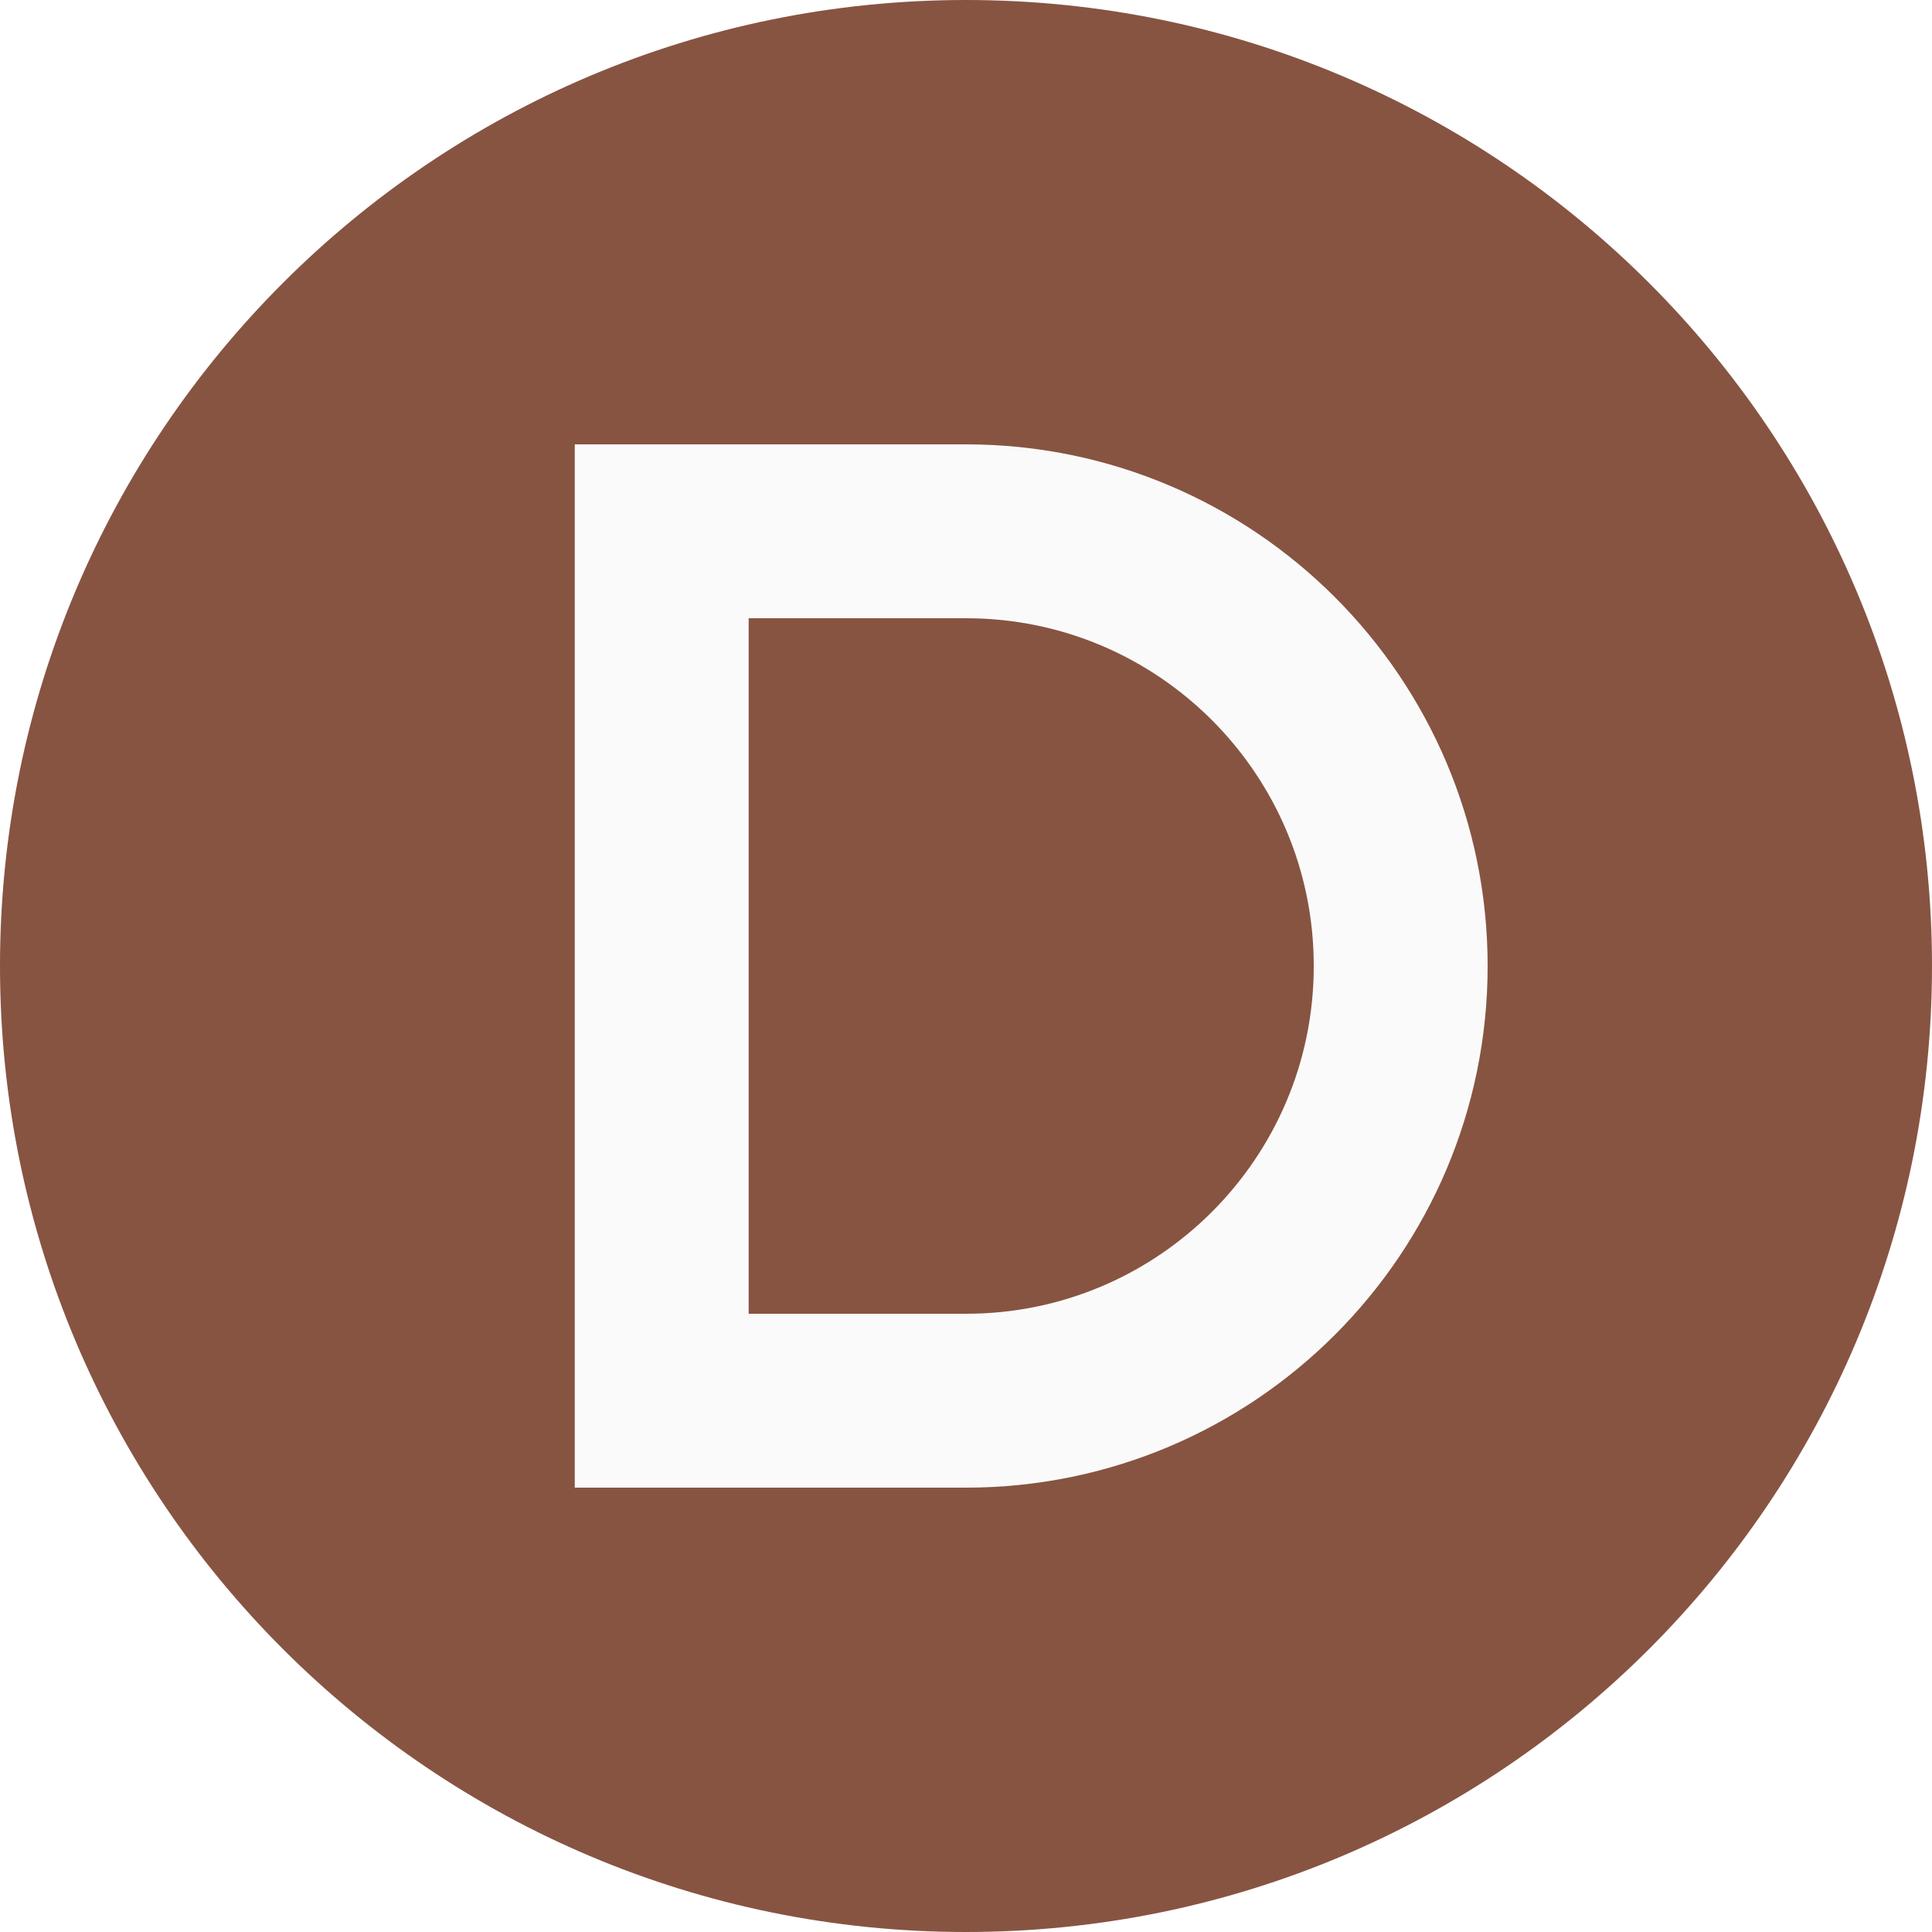
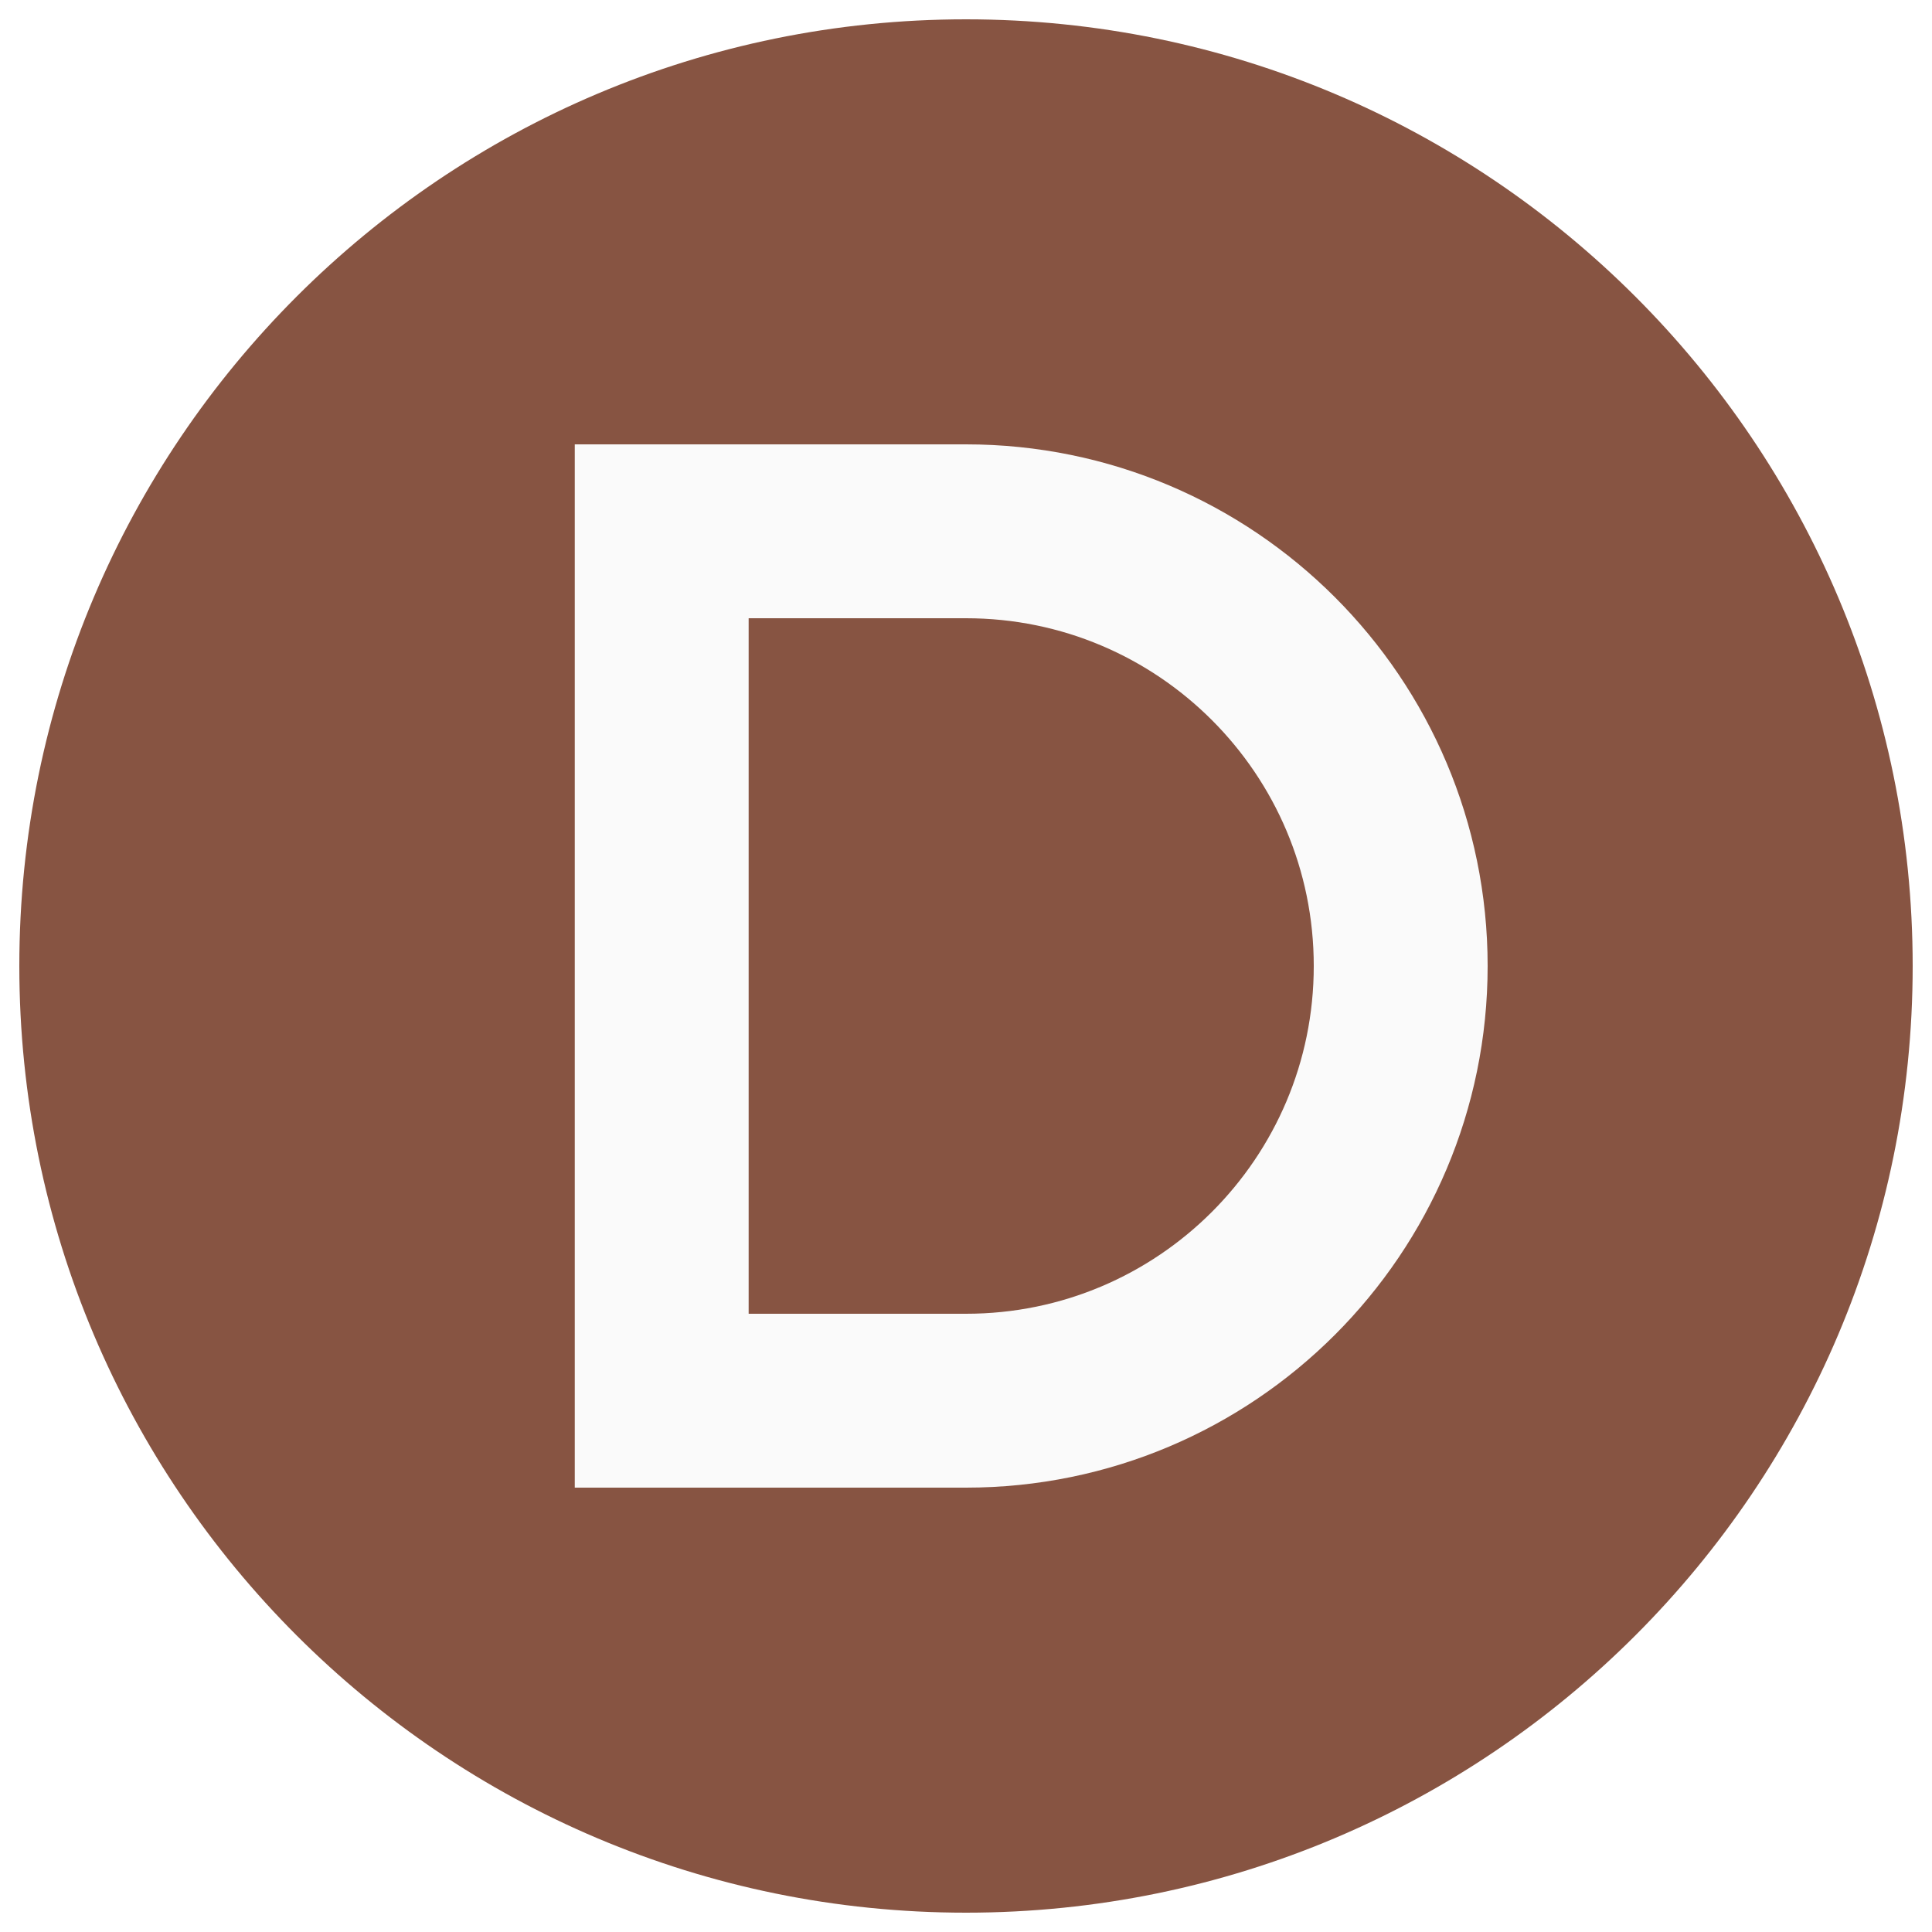
<svg xmlns="http://www.w3.org/2000/svg" viewBox="0 0 100 100">
-   <circle cx="50" cy="50" r="50" fill="#875442" />
+   <circle cx="50" cy="50" r="49" fill="#875442" />
  <path transform="translate(50,50) scale(0.45) translate(-50,-50)" fill="none" stroke="#fafafa" stroke-width="20" d="       M 15 0       L 50 0       A 50 50 0 0 1 50 100       L 15 100       Z     " />
</svg>
